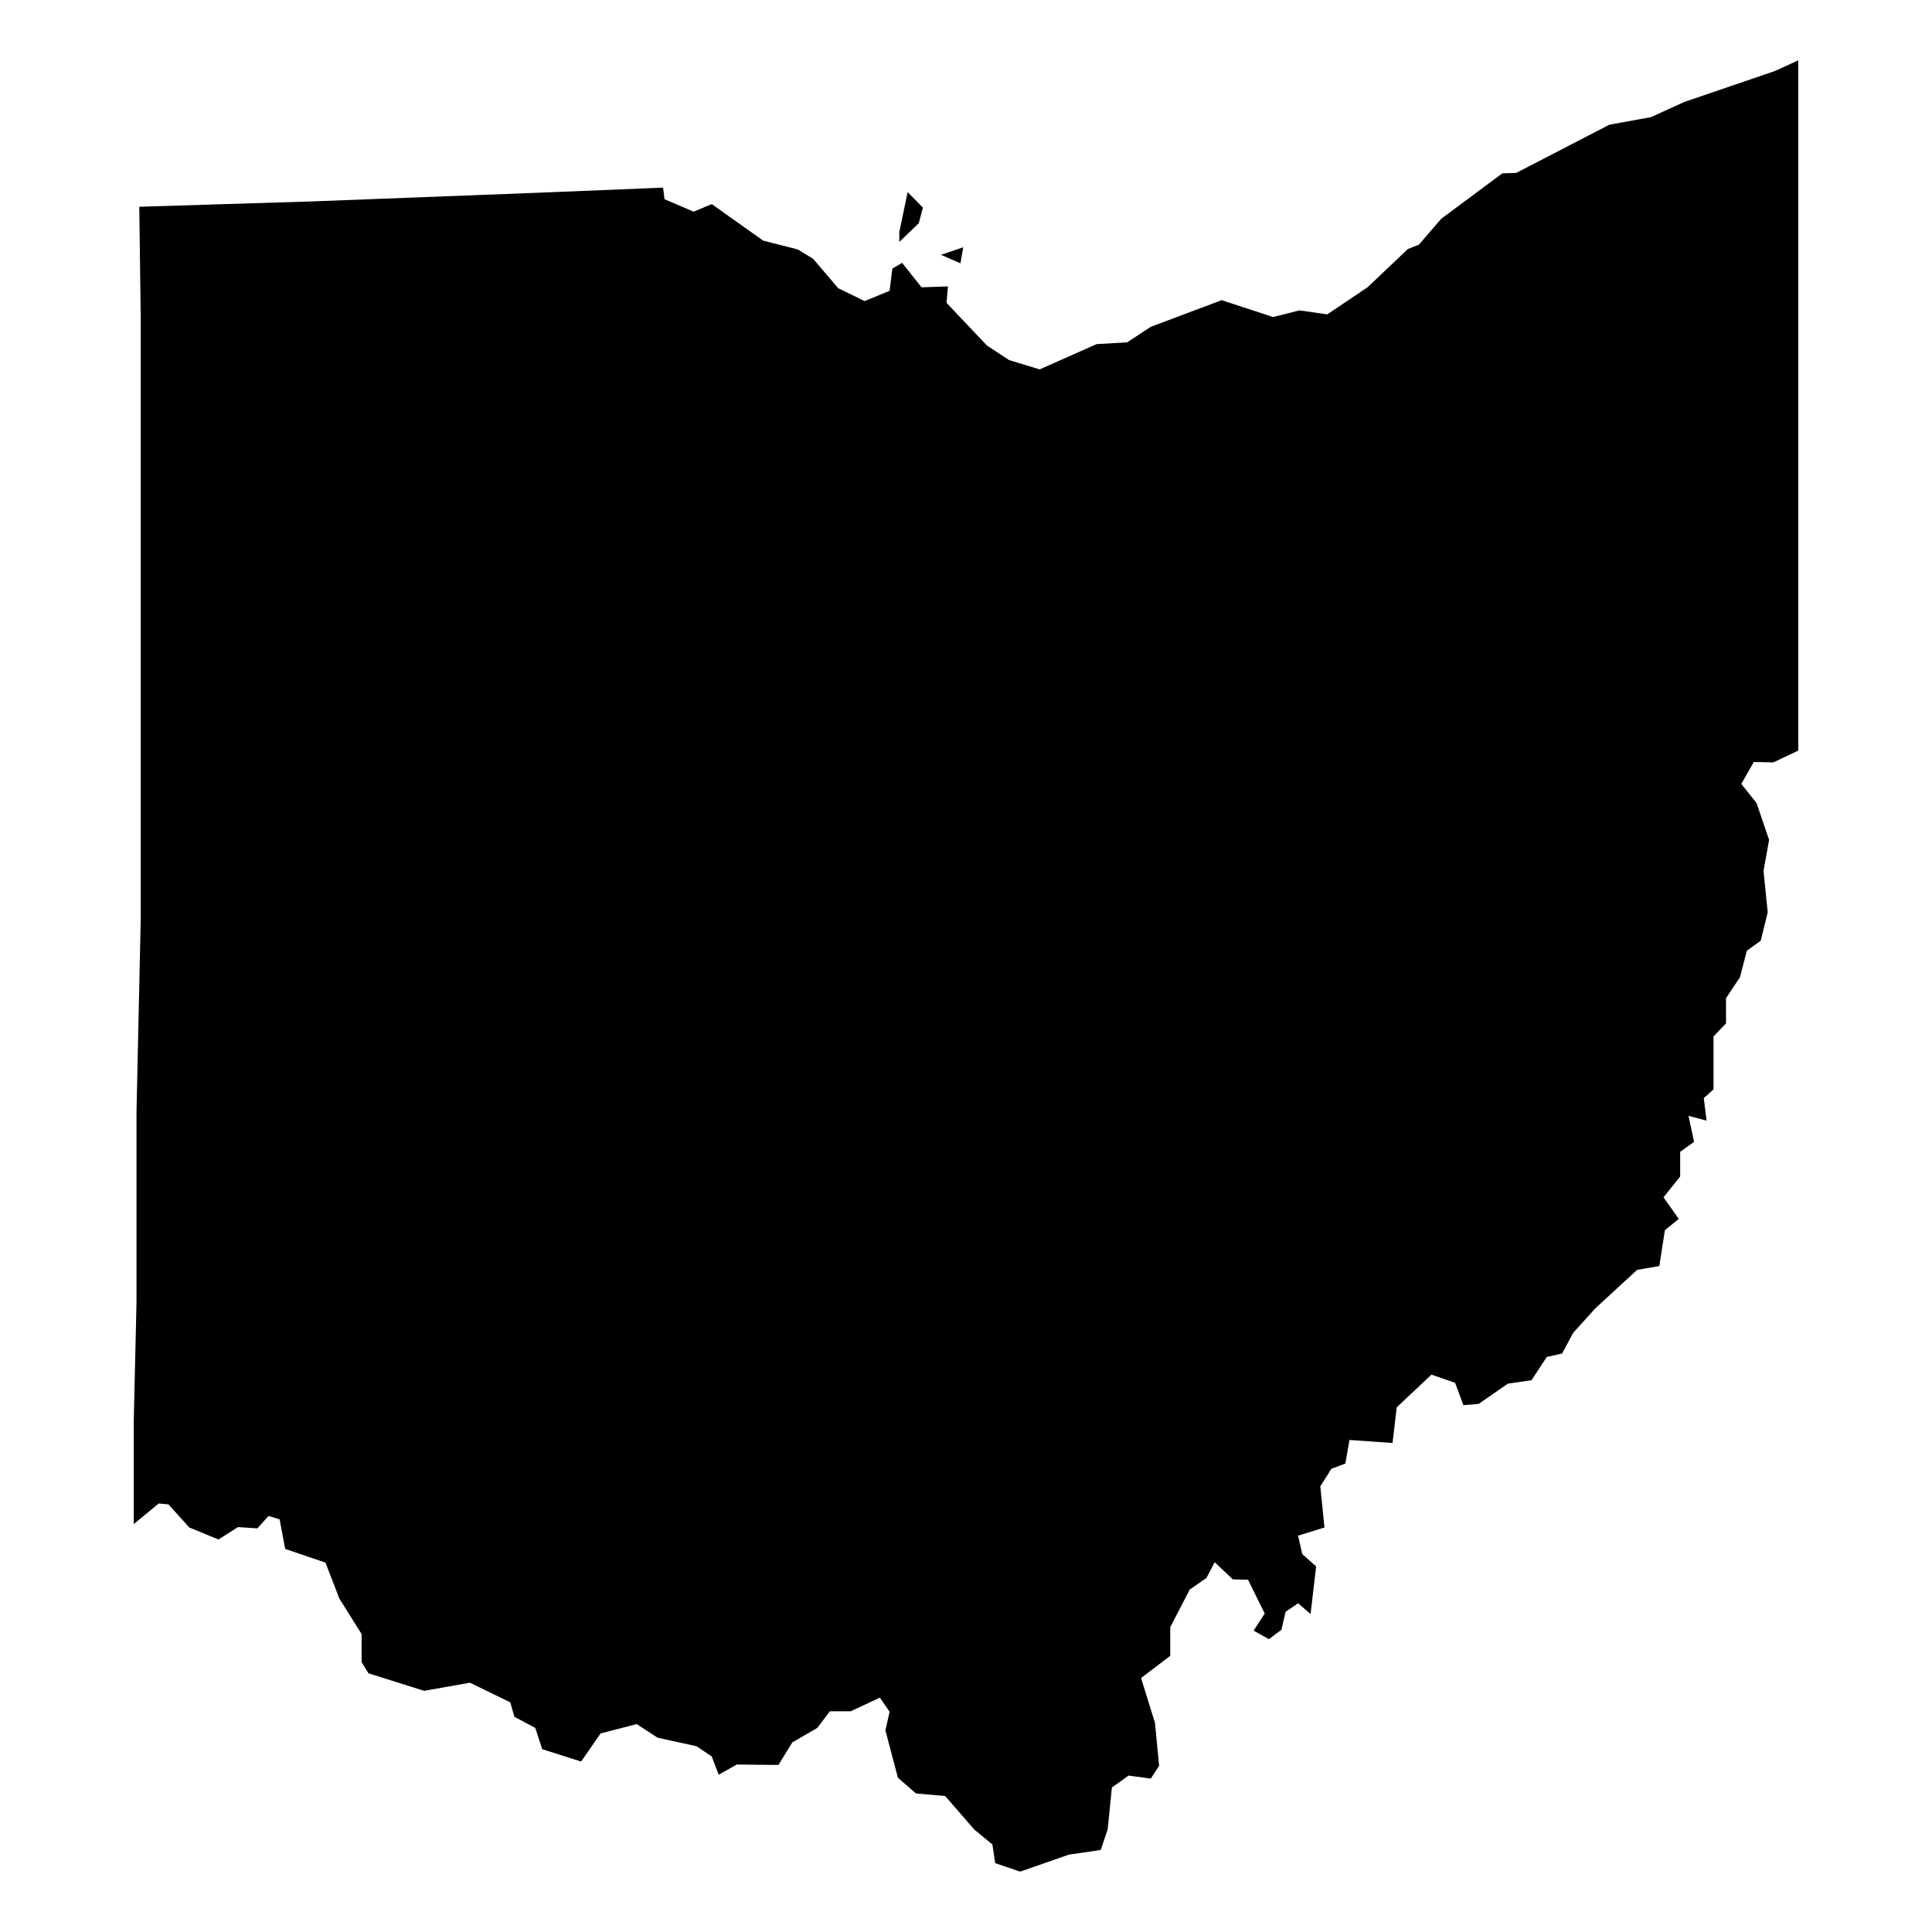
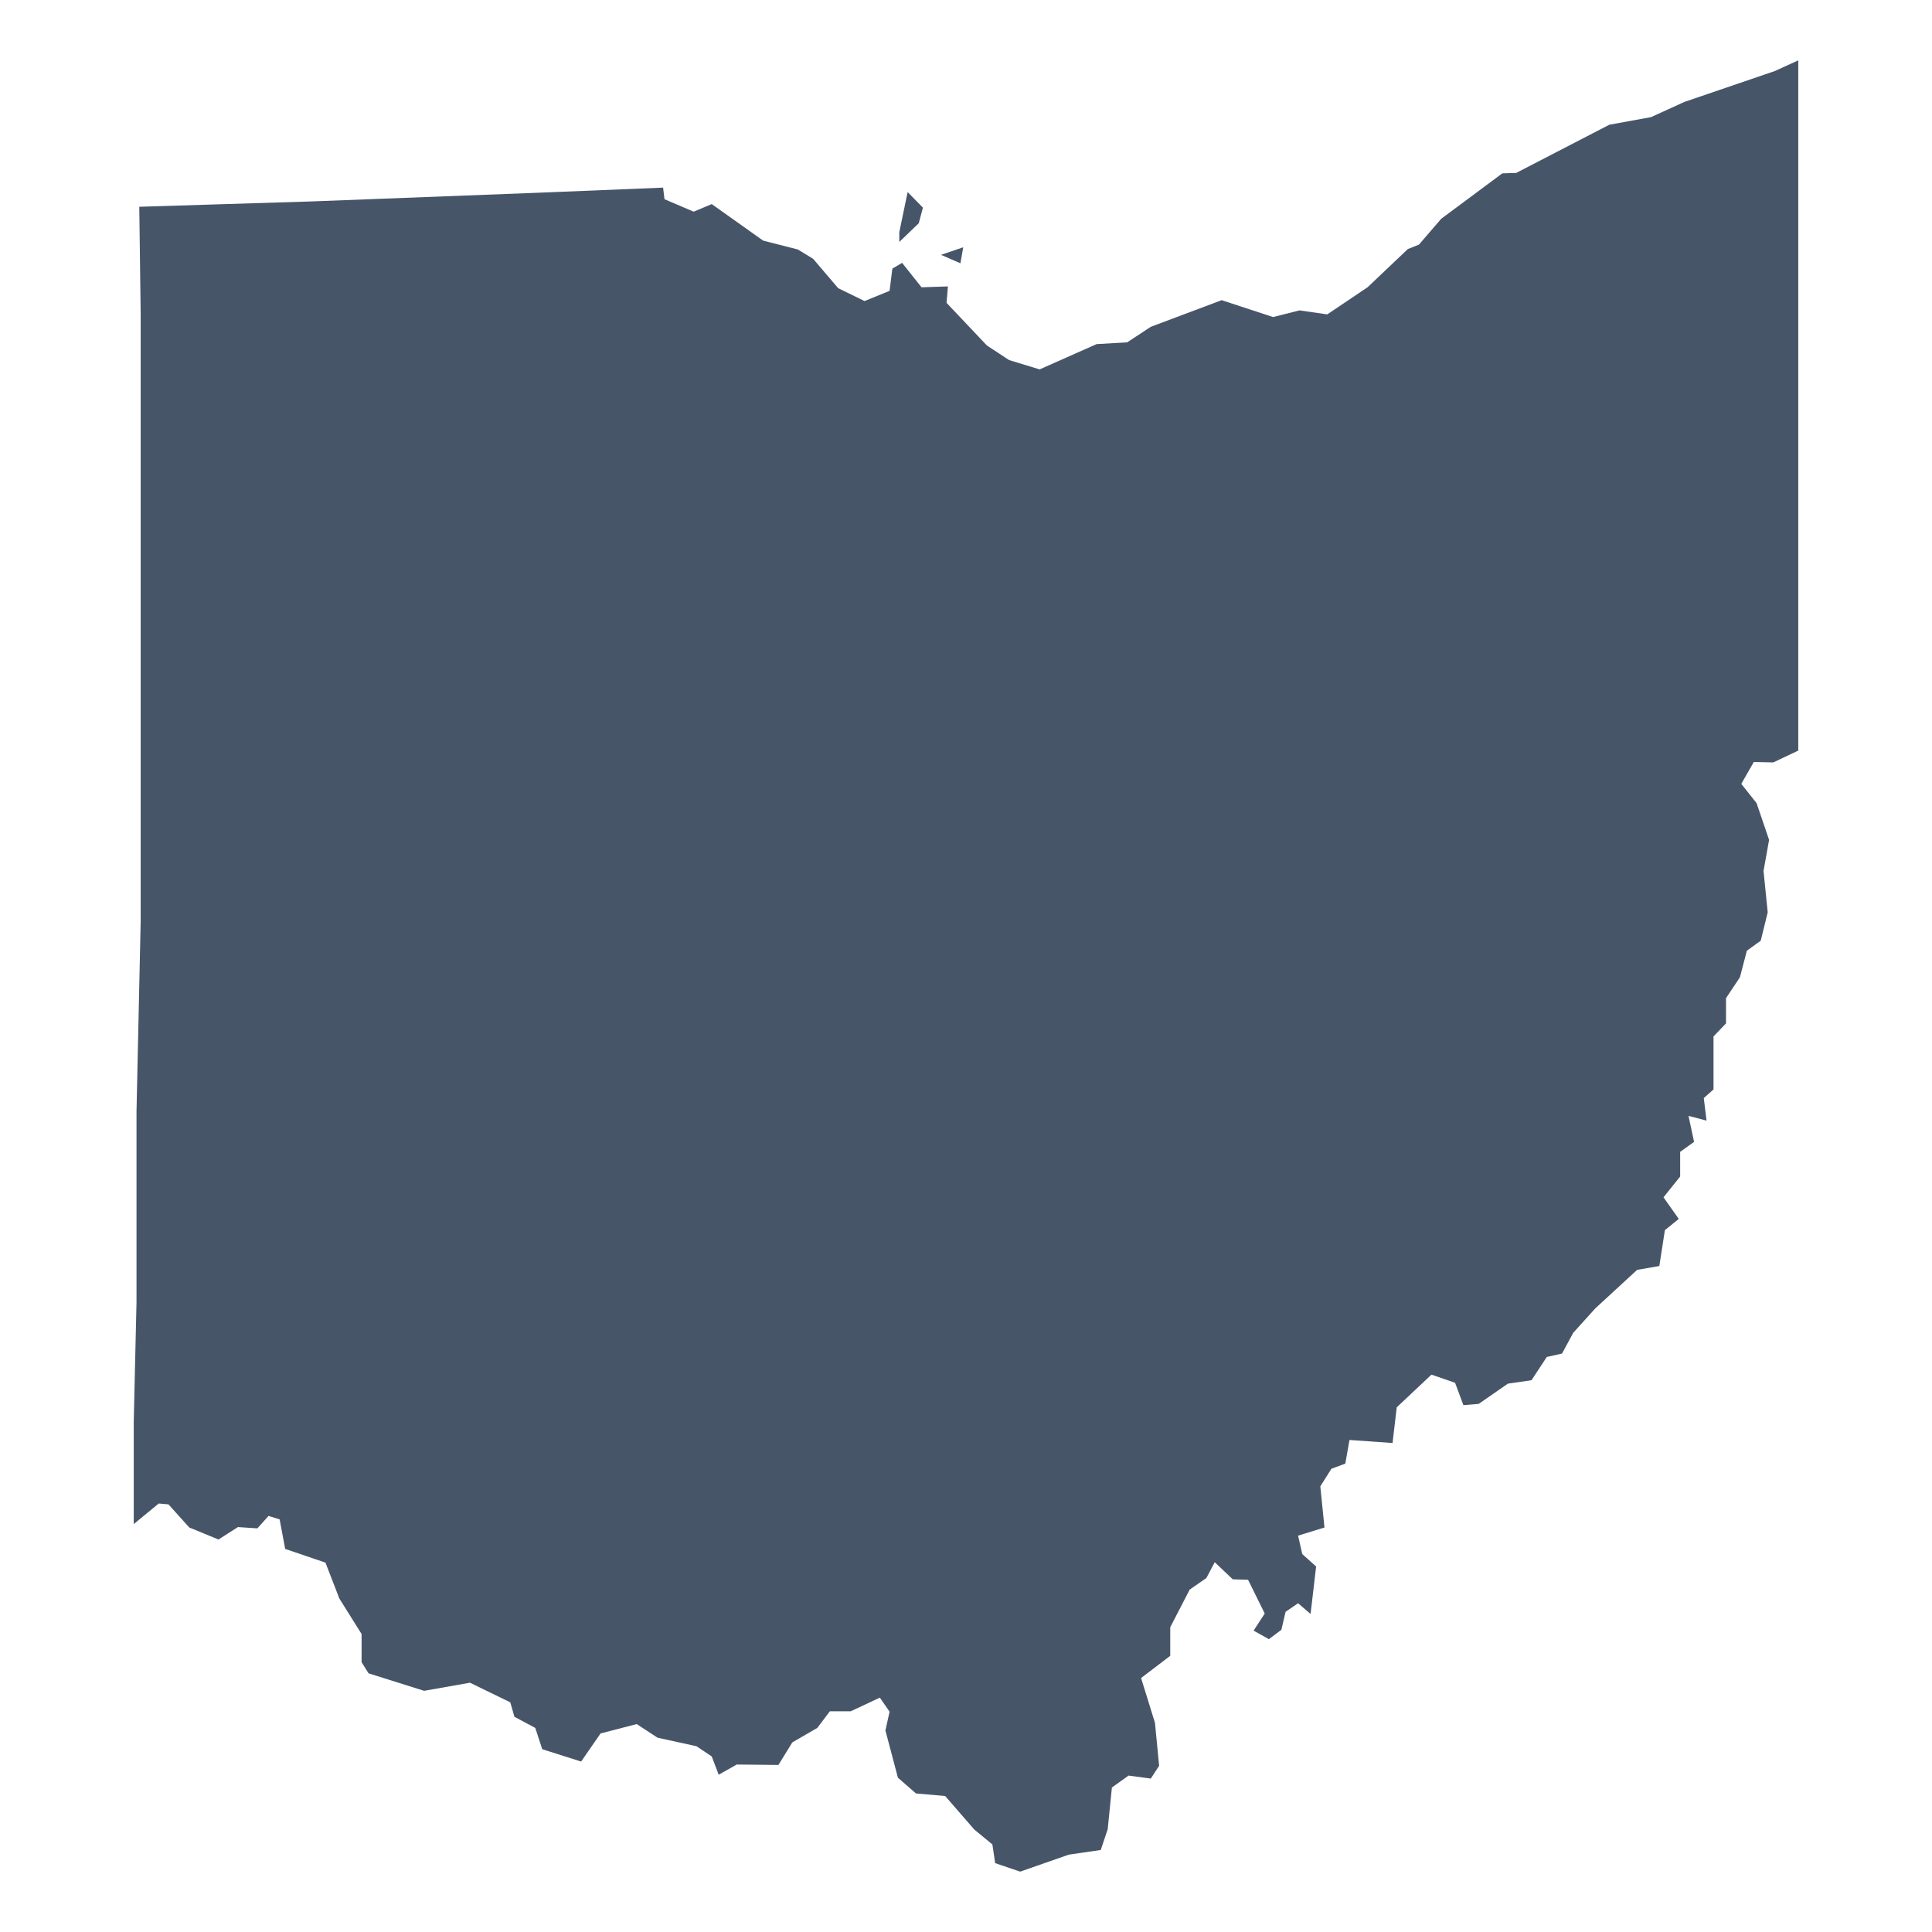
<svg xmlns="http://www.w3.org/2000/svg" viewBox="0 0 128 128" fill="none" aria-hidden="true">
-   <path d="M62.343,16.884L63.816,16.383L63.632,17.444ZM59.581,15.381L60.134,12.725L61.146,13.758L60.87,14.791L59.581,16.029ZM9.228,13.699L20.643,13.345L36.016,12.755L43.932,12.43L44.024,13.198L45.958,14.024L47.154,13.522L50.56,15.941L52.862,16.53L53.874,17.149L55.531,19.093L57.28,19.946L58.937,19.269L59.121,17.797L59.766,17.414L61.054,19.034L62.803,18.975L62.711,20.064L65.381,22.886L66.854,23.856L68.879,24.473L72.653,22.798L74.678,22.681L76.243,21.652L80.938,19.887L84.344,21.005L86.093,20.564L87.934,20.828L90.603,19.034L93.273,16.501L94.009,16.206L95.482,14.496L99.533,11.485L100.453,11.456L106.621,8.264L109.382,7.761L111.592,6.754L117.575,4.711L119.14,4L119.14,49.729L117.483,50.512L116.194,50.483L115.366,51.934L116.378,53.21L117.207,55.644L116.839,57.699L117.115,60.446L116.654,62.323L115.734,62.987L115.274,64.747L114.353,66.131L114.353,67.802L113.525,68.666L113.525,72.176L112.88,72.751L113.064,74.245L111.868,73.929L112.236,75.652L111.315,76.312L111.315,77.948L110.211,79.324L111.223,80.756L110.303,81.501L109.935,83.876L108.462,84.133L105.7,86.677L104.227,88.305L103.491,89.675L102.478,89.903L101.466,91.443L99.901,91.671L97.968,93.011L96.955,93.096L96.403,91.614L94.838,91.073L92.537,93.239L92.26,95.602L89.407,95.402L89.131,96.967L88.21,97.309L87.474,98.474L87.75,101.201L86.001,101.74L86.277,102.961L87.197,103.783L86.829,106.929L86.001,106.221L85.172,106.787L84.896,107.976L84.068,108.599L83.055,108.033L83.791,106.9L82.687,104.662L81.674,104.634L80.478,103.5L79.925,104.549L78.821,105.314L77.532,107.807L77.532,109.702L75.599,111.173L76.519,114.139L76.795,116.989L76.243,117.835L74.77,117.637L73.666,118.427L73.389,121.187L72.929,122.566L70.812,122.875L67.59,124L65.933,123.438L65.749,122.2L64.552,121.215L62.619,118.99L60.686,118.821L59.489,117.778L58.661,114.647L58.937,113.405L58.293,112.473L56.36,113.377L54.979,113.377L54.15,114.478L52.493,115.438L51.573,116.933L48.811,116.904L47.615,117.581L47.154,116.369L46.142,115.691L43.564,115.127L42.183,114.224L39.79,114.845L38.501,116.707L35.924,115.889L35.463,114.478L34.083,113.744L33.807,112.784L31.137,111.484L28.099,112.021L24.417,110.862L23.957,110.127L23.957,108.259L22.484,105.909L21.563,103.528L18.894,102.62L18.526,100.662L17.789,100.435L17.053,101.258L15.764,101.173L14.475,101.996L12.542,101.201L11.161,99.668L10.517,99.611L8.86,100.974L8.86,94.207L9.044,86.277L9.044,73.642L9.32,61.052L9.32,20.828Z" fill="currentColor" />
+   <path d="M62.343,16.884L63.816,16.383L63.632,17.444ZM59.581,15.381L60.134,12.725L61.146,13.758L60.87,14.791L59.581,16.029ZM9.228,13.699L20.643,13.345L36.016,12.755L43.932,12.43L44.024,13.198L45.958,14.024L47.154,13.522L50.56,15.941L52.862,16.53L53.874,17.149L55.531,19.093L57.28,19.946L58.937,19.269L59.121,17.797L59.766,17.414L61.054,19.034L62.803,18.975L62.711,20.064L65.381,22.886L66.854,23.856L68.879,24.473L72.653,22.798L74.678,22.681L76.243,21.652L80.938,19.887L84.344,21.005L86.093,20.564L87.934,20.828L90.603,19.034L93.273,16.501L94.009,16.206L95.482,14.496L99.533,11.485L100.453,11.456L106.621,8.264L109.382,7.761L111.592,6.754L117.575,4.711L119.14,4L119.14,49.729L117.483,50.512L116.194,50.483L115.366,51.934L116.378,53.21L117.207,55.644L116.839,57.699L117.115,60.446L116.654,62.323L115.734,62.987L115.274,64.747L114.353,66.131L114.353,67.802L113.525,68.666L113.525,72.176L112.88,72.751L113.064,74.245L111.868,73.929L112.236,75.652L111.315,76.312L111.315,77.948L110.211,79.324L111.223,80.756L110.303,81.501L109.935,83.876L108.462,84.133L105.7,86.677L104.227,88.305L103.491,89.675L102.478,89.903L101.466,91.443L99.901,91.671L97.968,93.011L96.955,93.096L96.403,91.614L94.838,91.073L92.537,93.239L92.26,95.602L89.407,95.402L89.131,96.967L88.21,97.309L87.474,98.474L87.75,101.201L86.001,101.74L86.277,102.961L87.197,103.783L86.829,106.929L86.001,106.221L85.172,106.787L84.896,107.976L84.068,108.599L83.055,108.033L83.791,106.9L82.687,104.662L81.674,104.634L80.478,103.5L79.925,104.549L78.821,105.314L77.532,107.807L77.532,109.702L75.599,111.173L76.519,114.139L76.795,116.989L76.243,117.835L74.77,117.637L73.666,118.427L73.389,121.187L72.929,122.566L70.812,122.875L67.59,124L65.933,123.438L65.749,122.2L64.552,121.215L62.619,118.99L60.686,118.821L59.489,117.778L58.661,114.647L58.937,113.405L58.293,112.473L56.36,113.377L54.979,113.377L54.15,114.478L52.493,115.438L51.573,116.933L48.811,116.904L47.615,117.581L47.154,116.369L46.142,115.691L43.564,115.127L42.183,114.224L39.79,114.845L38.501,116.707L35.924,115.889L35.463,114.478L34.083,113.744L33.807,112.784L31.137,111.484L28.099,112.021L24.417,110.862L23.957,110.127L23.957,108.259L22.484,105.909L21.563,103.528L18.894,102.62L18.526,100.662L17.789,100.435L17.053,101.258L15.764,101.173L14.475,101.996L12.542,101.201L11.161,99.668L10.517,99.611L8.86,100.974L8.86,94.207L9.044,86.277L9.044,73.642L9.32,61.052L9.32,20.828Z" fill="#475569" />
</svg>
